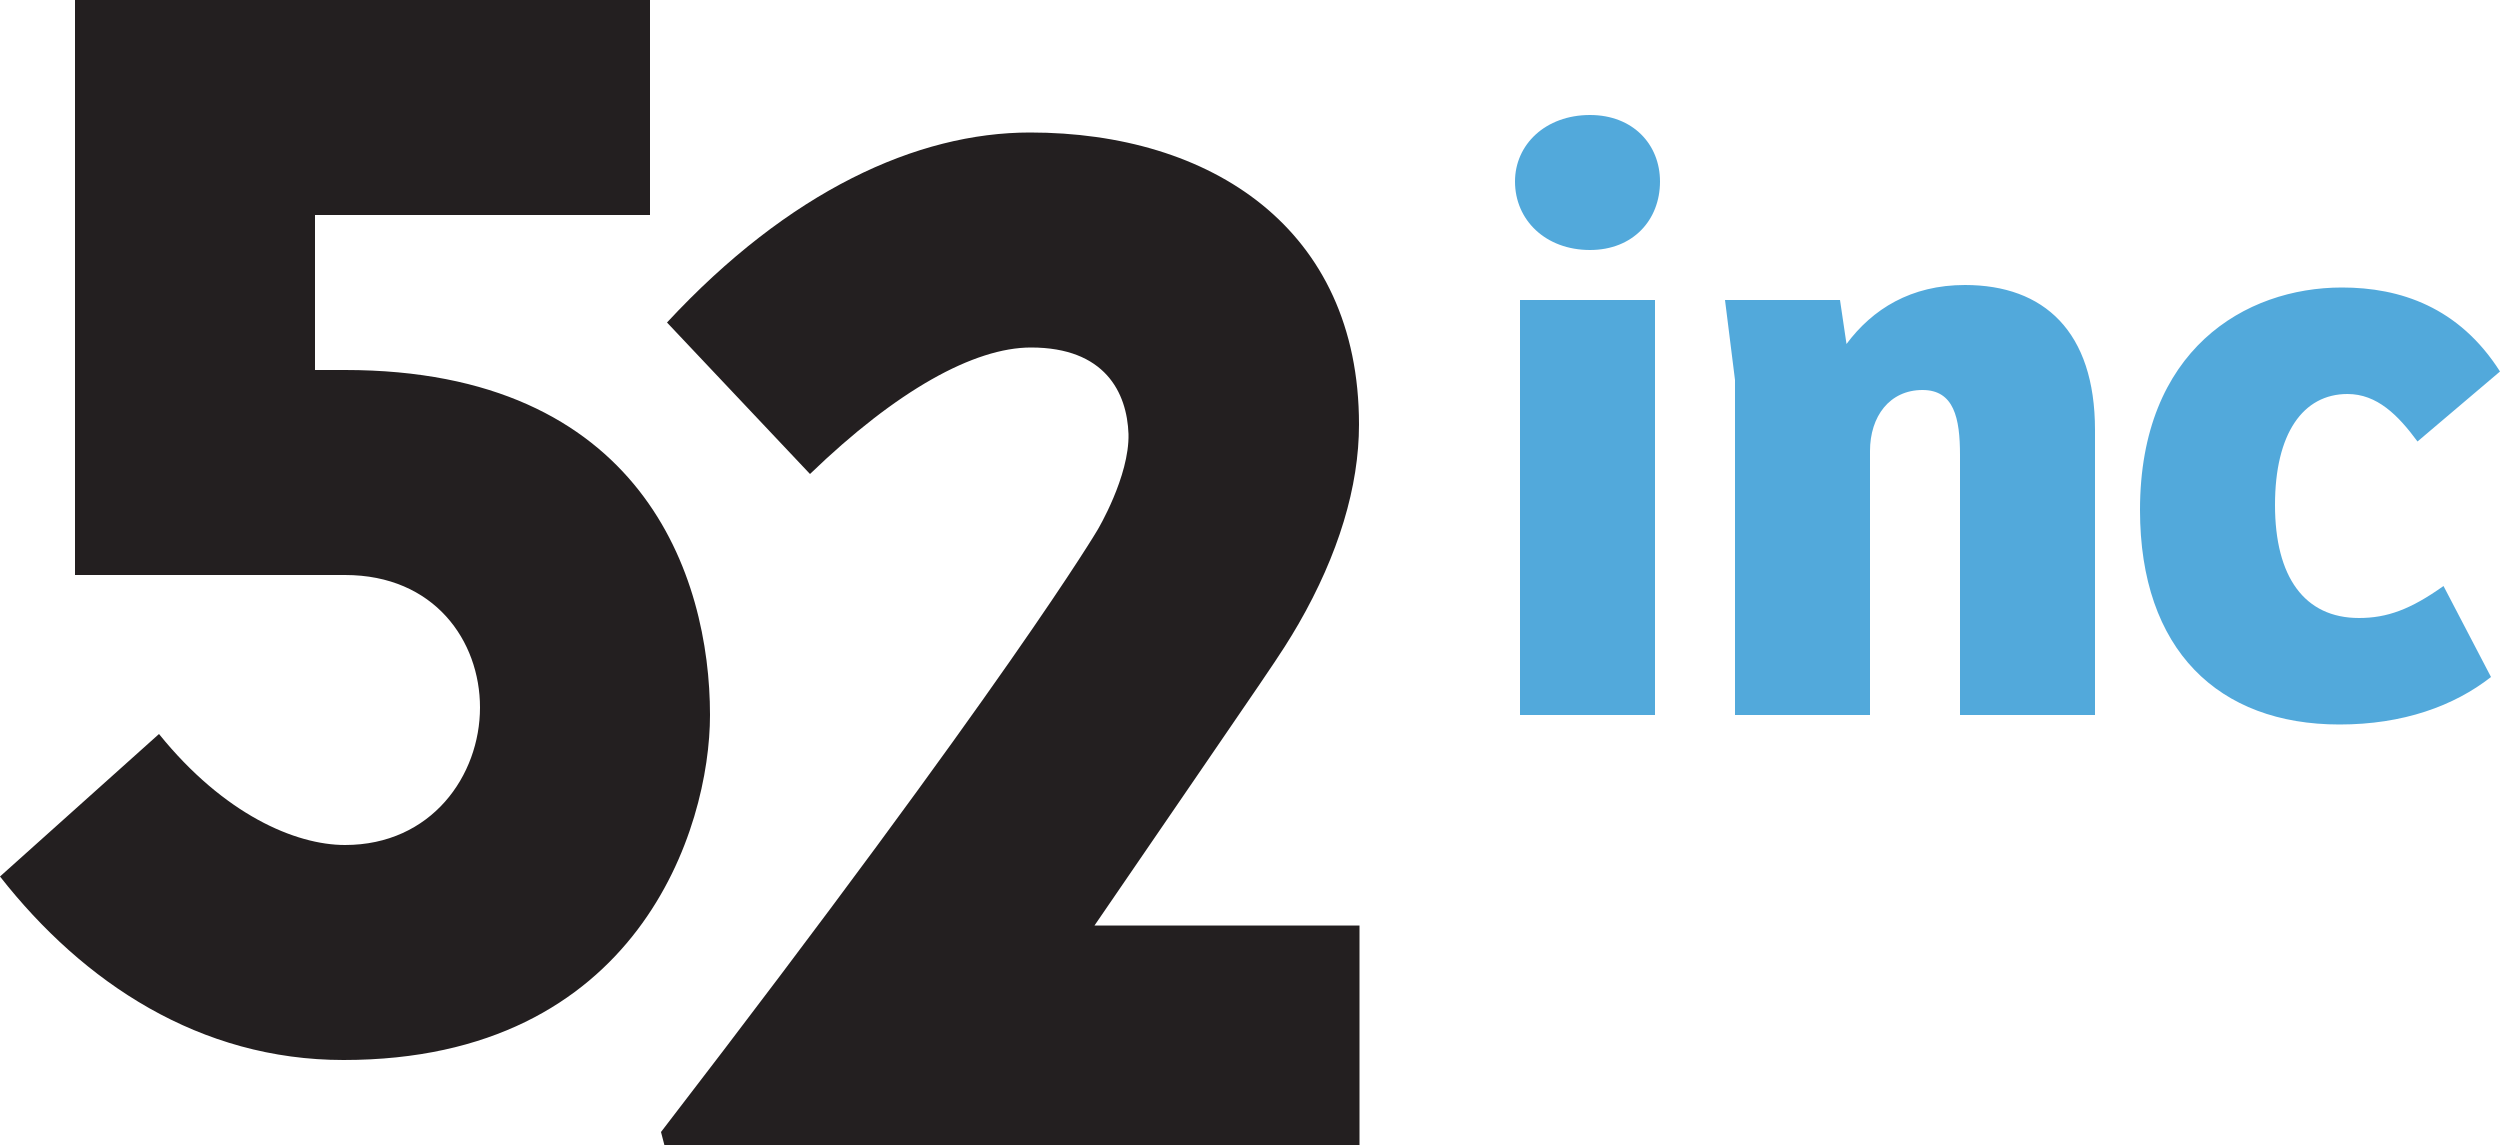
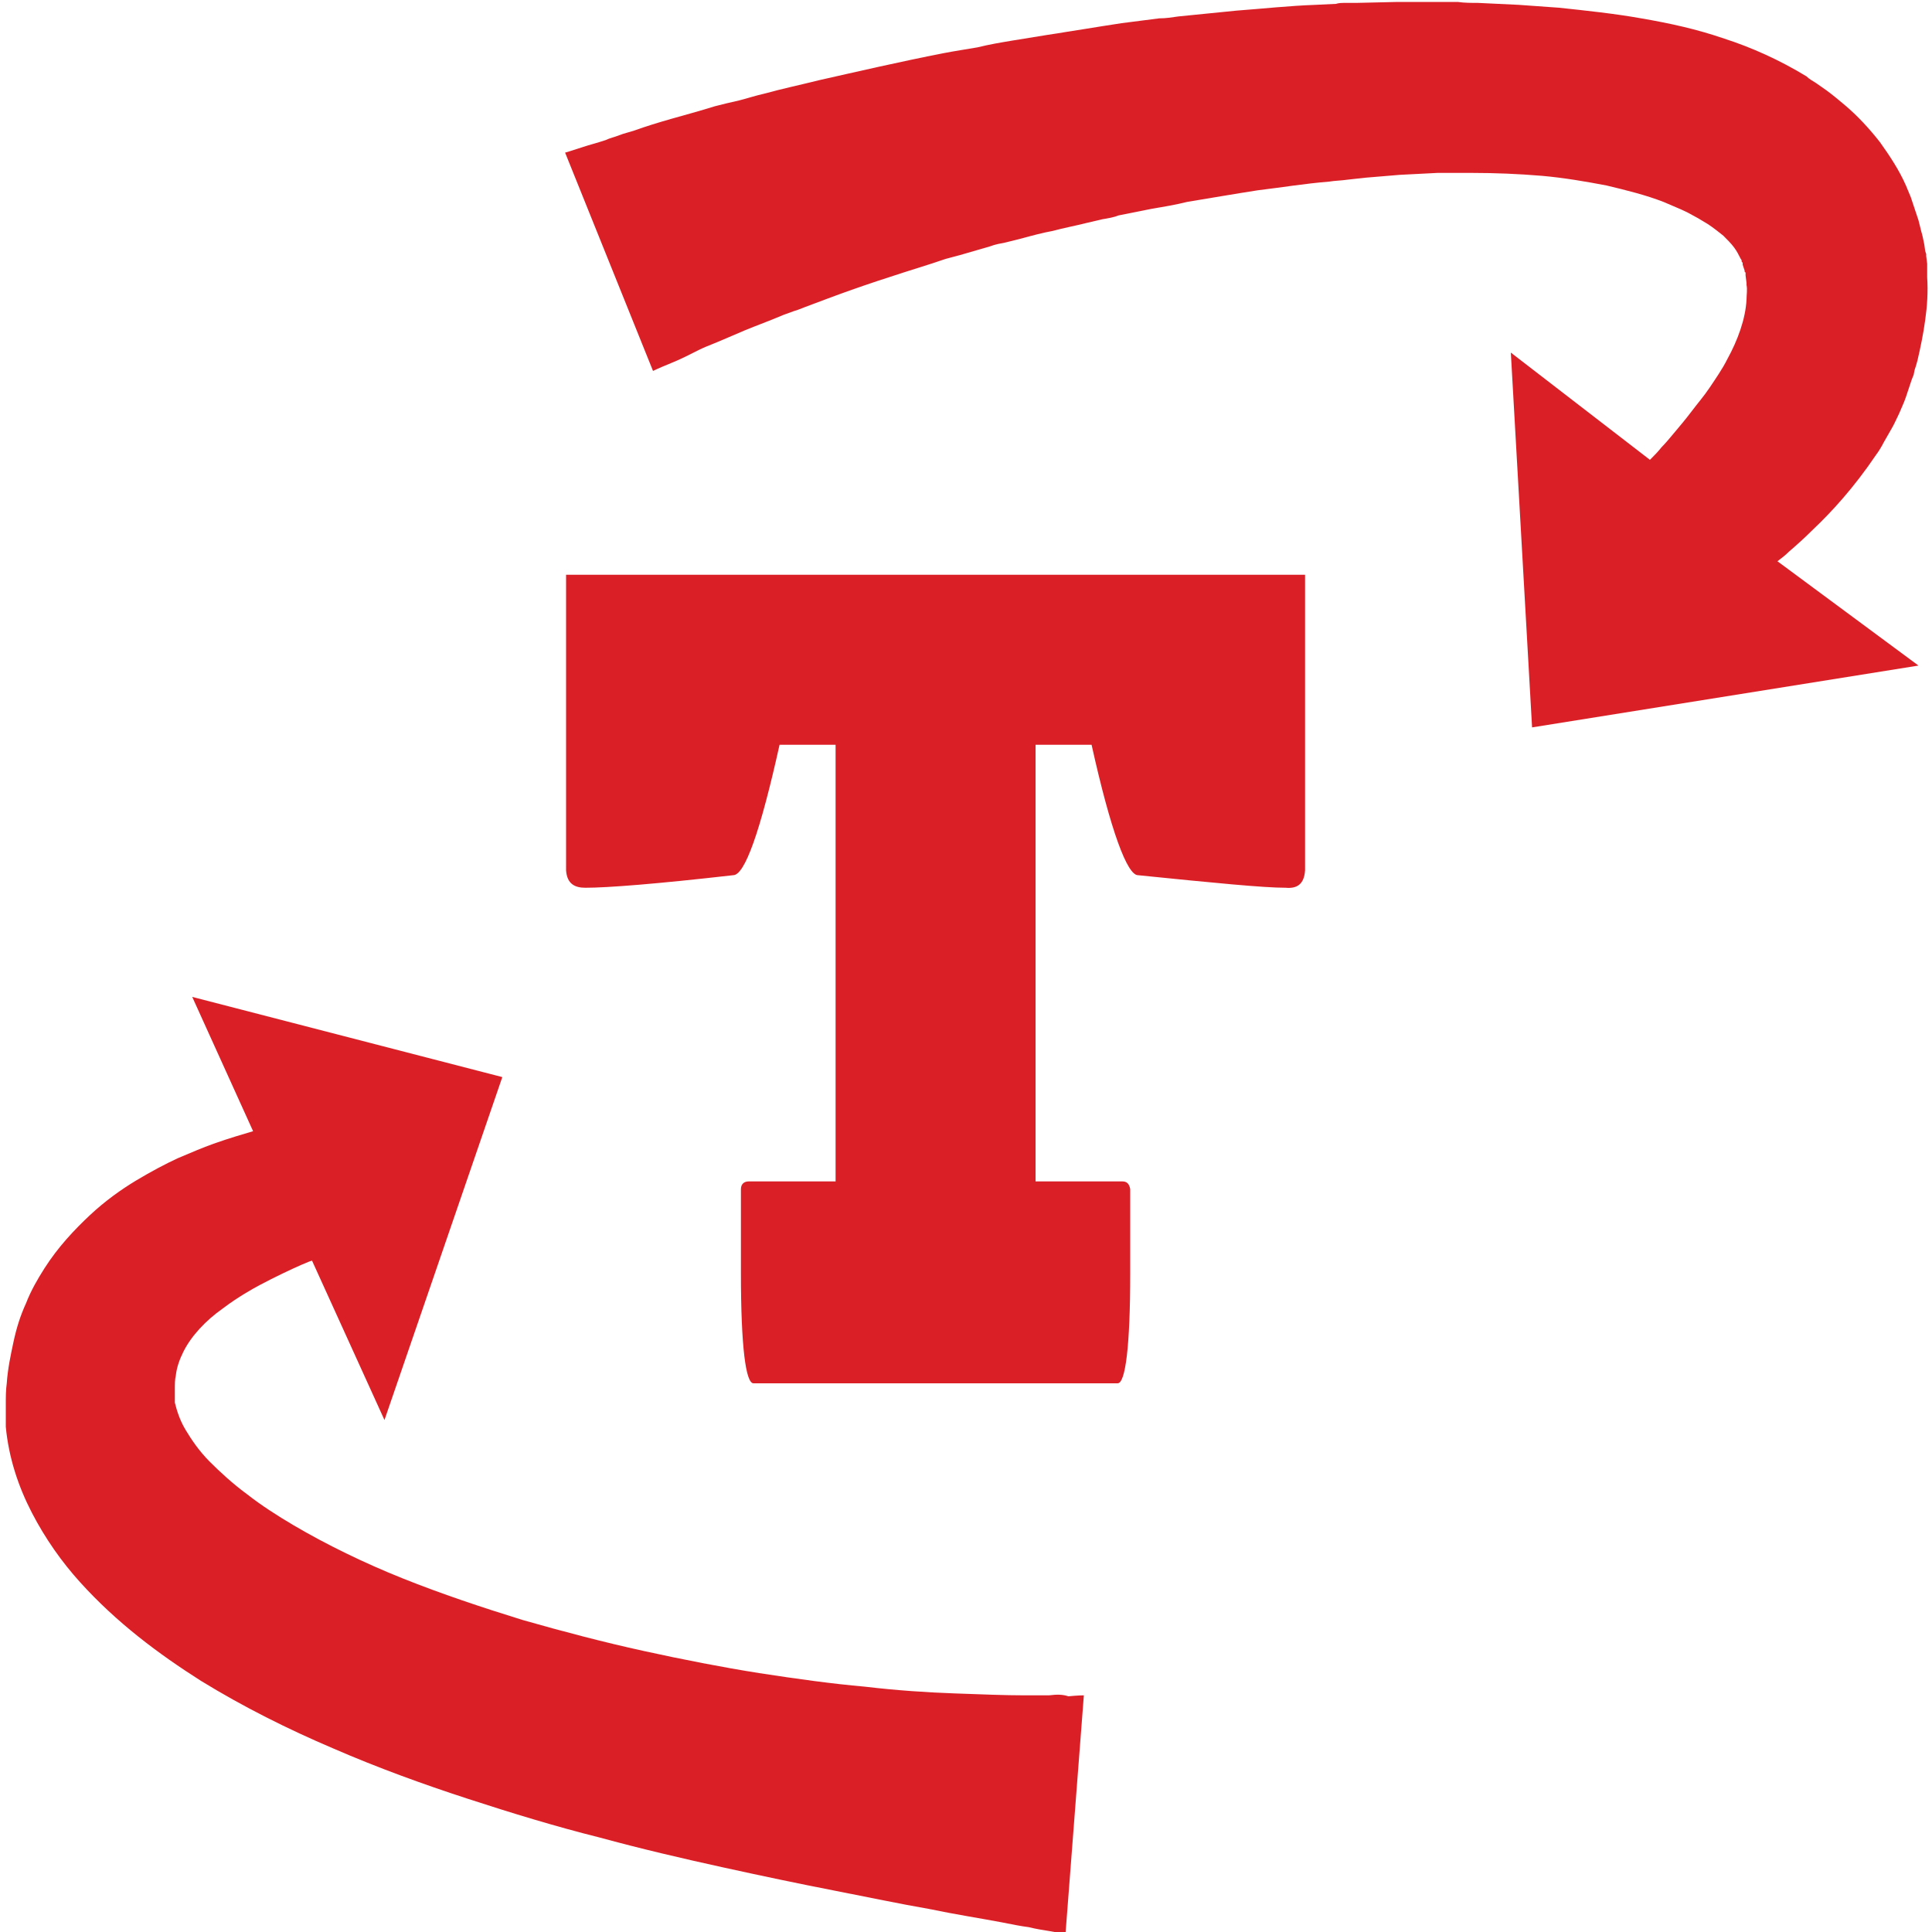
- <svg xmlns="http://www.w3.org/2000/svg" viewBox="0 0 500 229">
-   <style>.st0{fill:#52A9DB;} .st1{fill:#231F20;}</style>
-   <path class="st0" d="M318 23c8.6 0 14 5.9 14 13.3 0 7.7-5.4 13.7-14 13.7-8.9 0-15-6-15-13.7 0-7.4 6.1-13.3 15-13.3zm-14 120V60h27v83h-27zm43 0V76l-2-16h23l1.3 8.8c5.2-7 12.9-11.8 23.7-11.8 15.8 0 26 9.3 26 29v57h-27V91c0-7.4-1.2-13-7.5-13-6.6 0-10.5 5.3-10.5 12.2V143h-27zm141.7-25.8l9.5 18.2c-7.4 5.8-17.6 9.5-30.3 9.5-24.2 0-39.9-14.9-39.9-42.9 0-32 21-44.5 40.4-44.5 11.6 0 23.4 3.9 31.6 16.8l-16.5 14c-3.9-5.3-8.1-9.5-14-9.5-8.9 0-14.5 7.9-14.5 22.2 0 14.4 5.9 22.6 16.8 22.6 5.6 0 10.3-1.7 16.9-6.4z" />
-   <path class="st1" d="M69 74h-6V43h67V0H15v115h54c17.9 0 27 13.2 27 26.5 0 13.6-9.7 27.5-27 27.5-9.9 0-24.2-6.1-37.2-22.2L0 175.3C16.7 196.6 40 212 68.7 212c59 0 73.3-46.4 73.3-69 0-27.8-13.6-69-73-69zm190.7 50.8c8-13.9 12.1-27.5 12.1-39.9 0-39.3-29.7-58.4-65.8-58.4-22.6 0-48.2 11.7-72.6 38L162 94.8c17.3-16.7 32.8-25.3 44.2-25.3 14.8 0 19.2 9 19.5 17.3.2 8.5-6.2 19.2-6.2 19.2s-17.5 29.7-87.3 120.4l.7 2.7h139v-44h-53c37.5-54.8 36.8-53.5 40.8-60.3z" />
+ <svg xmlns="http://www.w3.org/2000/svg" viewBox="0 0 200 200" enable-background="new 0 0 200 200">
+   <g fill="#DB1F27">
+     <path d="M108.6 175.5h-2.6c-2 0-4.4-.1-7.2-.2s-5.9-.3-9.3-.7c-3.4-.3-7-.8-10.9-1.4-3.8-.6-7.9-1.4-12-2.3-4.1-.9-8.3-2-12.5-3.2-4.2-1.3-8.4-2.7-12.4-4.3-4-1.6-7.9-3.5-11.3-5.5-1.7-1-3.4-2.1-4.8-3.2-1.5-1.1-2.8-2.3-3.9-3.4s-1.9-2.3-2.5-3.3c-.6-1-.9-2-1.1-2.8v-1.5.1c0-.5 0-1 .1-1.4.1-.9.4-1.7.8-2.5.8-1.6 2.3-3.2 4-4.4 1.7-1.3 3.5-2.3 5.1-3.1 1.6-.8 2.9-1.4 3.9-1.8l.3-.1 7.5 16.5 12.2-35.5-32.1-8.3 6.3 13.9c-1 .3-2.4.7-4.1 1.3-1.1.4-2.3.9-3.7 1.5-1.3.6-2.8 1.4-4.3 2.3-1.5.9-3.2 2.1-4.8 3.6-1.6 1.5-3.3 3.3-4.7 5.5-.7 1.1-1.4 2.3-1.9 3.6-.6 1.3-1 2.6-1.3 4-.3 1.4-.6 2.8-.7 4.3-.1.7-.1 1.4-.1 2.2v2.3c.3 3.2 1.3 6.2 2.7 8.9 1.4 2.7 3.1 5.1 5 7.2 3.8 4.2 8.1 7.4 12.5 10.2 4.4 2.7 9 5 13.7 7 4.6 2 9.3 3.7 13.9 5.2s9.2 2.9 13.6 4c4.4 1.2 8.7 2.2 12.8 3.1 4.1.9 7.9 1.7 11.5 2.4 3.6.7 6.9 1.4 9.8 1.9 2.9.6 5.5 1 7.6 1.4 1 .2 2 .4 2.8.5.8.2 1.5.3 2.1.4 1.1.2 1.7.3 1.7.3l1.9-24.7s-.6 0-1.6.1c-.6-.2-1.2-.2-2-.1zM199.5 28.7v-1.4l-.1-.8v-.2l-.1-.3-.1-.7c-.1-.5-.2-1-.3-1.3l-.3-1.2-.4-1.2-.2-.6-.2-.6-.5-1.2c-.7-1.6-1.7-3.1-2.7-4.5-1.1-1.4-2.3-2.7-3.6-3.8-.6-.5-1.3-1.1-2-1.6l-1-.7c-.3-.2-.7-.4-1-.7-2.8-1.7-5.7-3-8.5-3.9-2.9-1-5.7-1.6-8.6-2.1-2.8-.5-5.7-.8-8.5-1.1l-4.2-.3-2.1-.1-2.1-.1c-.7 0-1.4 0-2.1-.1h-6.2l-4.3.1h-1.1c-.4 0-.7 0-1 .1l-2.1.1c-2.8.1-5.5.4-8.2.6l-4 .4-2 .2c-.7.1-1.3.2-2 .2l-3.9.5c-1.3.2-2.6.4-3.8.6l-1.9.3c-.6.1-1.2.2-1.9.3l-3.7.6c-1.2.2-2.4.4-3.6.7l-1.8.3c-.6.1-1.2.2-1.7.3-4.6.9-8.9 1.9-12.9 2.8-2 .5-3.9.9-5.7 1.4-.9.2-1.8.5-2.6.7l-1.3.3-1.2.3c-1.6.5-3.1.9-4.5 1.3s-2.7.8-3.8 1.2c-.6.2-1.1.3-1.6.5s-1 .3-1.4.5c-.9.3-1.7.5-2.3.7-1.2.4-1.9.6-1.9.6l9.1 22.6s.6-.3 1.6-.7c.5-.2 1.2-.5 2-.9l1.2-.6c.4-.2.9-.4 1.4-.6 1-.4 2.1-.9 3.3-1.4 1.2-.5 2.6-1 4-1.6l1.1-.4c.4-.1.8-.3 1.1-.4l2.4-.9c1.6-.6 3.3-1.2 5.1-1.8 1.8-.6 3.7-1.2 5.6-1.8l1.5-.5 1.5-.4 3.1-.9c.5-.2 1.1-.3 1.6-.4l1.6-.4c1.1-.3 2.2-.6 3.3-.8 1.1-.3 2.2-.5 3.4-.8l1.7-.4c.6-.1 1.2-.2 1.7-.4l3.5-.7c1.2-.2 2.4-.4 3.6-.7l1.8-.3 1.8-.3c1.2-.2 2.4-.4 3.7-.6 2.5-.3 4.9-.7 7.4-.9.6-.1 1.2-.1 1.9-.2l.9-.1.9-.1 3.6-.3 3.9-.2h3.7-.1c2.4 0 4.8.1 7.2.3 2.3.2 4.6.6 6.7 1 2.1.5 4.1 1 5.9 1.7.9.4 1.7.7 2.5 1.1l1.1.6.5.3.5.3c.6.4 1.1.8 1.6 1.2.4.4.8.8 1.1 1.2.3.4.5.8.7 1.2.1.1.1.2.1.3l.1.1v.2l.1.3.1.3c0 .1 0 .2.1.2v.3l.1.8v.2c.1.5 0 1 0 1.5-.1 2-.9 4.2-2 6.2-.5 1-1.2 2-1.8 2.9-.6.9-1.3 1.7-1.9 2.5-.6.8-1.2 1.5-1.7 2.1-.5.6-1 1.2-1.4 1.6-.4.5-.7.8-1 1.1l-.2.2-14.4-11.1 2.2 38.8 40-6.4-14.6-10.8c.4-.3.8-.6 1.2-1 .7-.6 1.6-1.4 2.5-2.3 1.9-1.8 4.2-4.3 6.5-7.7.3-.4.6-.9.8-1.3l.8-1.4c.3-.5.5-1 .8-1.6.2-.5.5-1.1.7-1.7l.3-.9.3-.9.2-.5.1-.5c.1-.3.2-.6.3-1 .3-1.3.6-2.7.8-4.2.2-1.4.3-2.9.2-4.4zM58.6 90.1c.1 1.4.9 1.8 2 1.8 2.3 0 7.4-.4 15.3-1.3 1.2 0 2.8-4.5 4.8-13.5h5.8v45.2h-9c-.5 0-.8.3-.8.8v8.7c0 7.6.5 11.4 1.3 11.4h37.7c.8 0 1.3-3.8 1.3-11.4v-8.7c-.1-.6-.4-.8-.8-.8h-9v-45.2h5.8c2 9 3.7 13.5 4.8 13.5 7.9.8 13 1.3 15.3 1.3 1.1.1 1.9-.3 2-1.8v-30.6h-76.5v30.6z" />
+   </g>
</svg>
